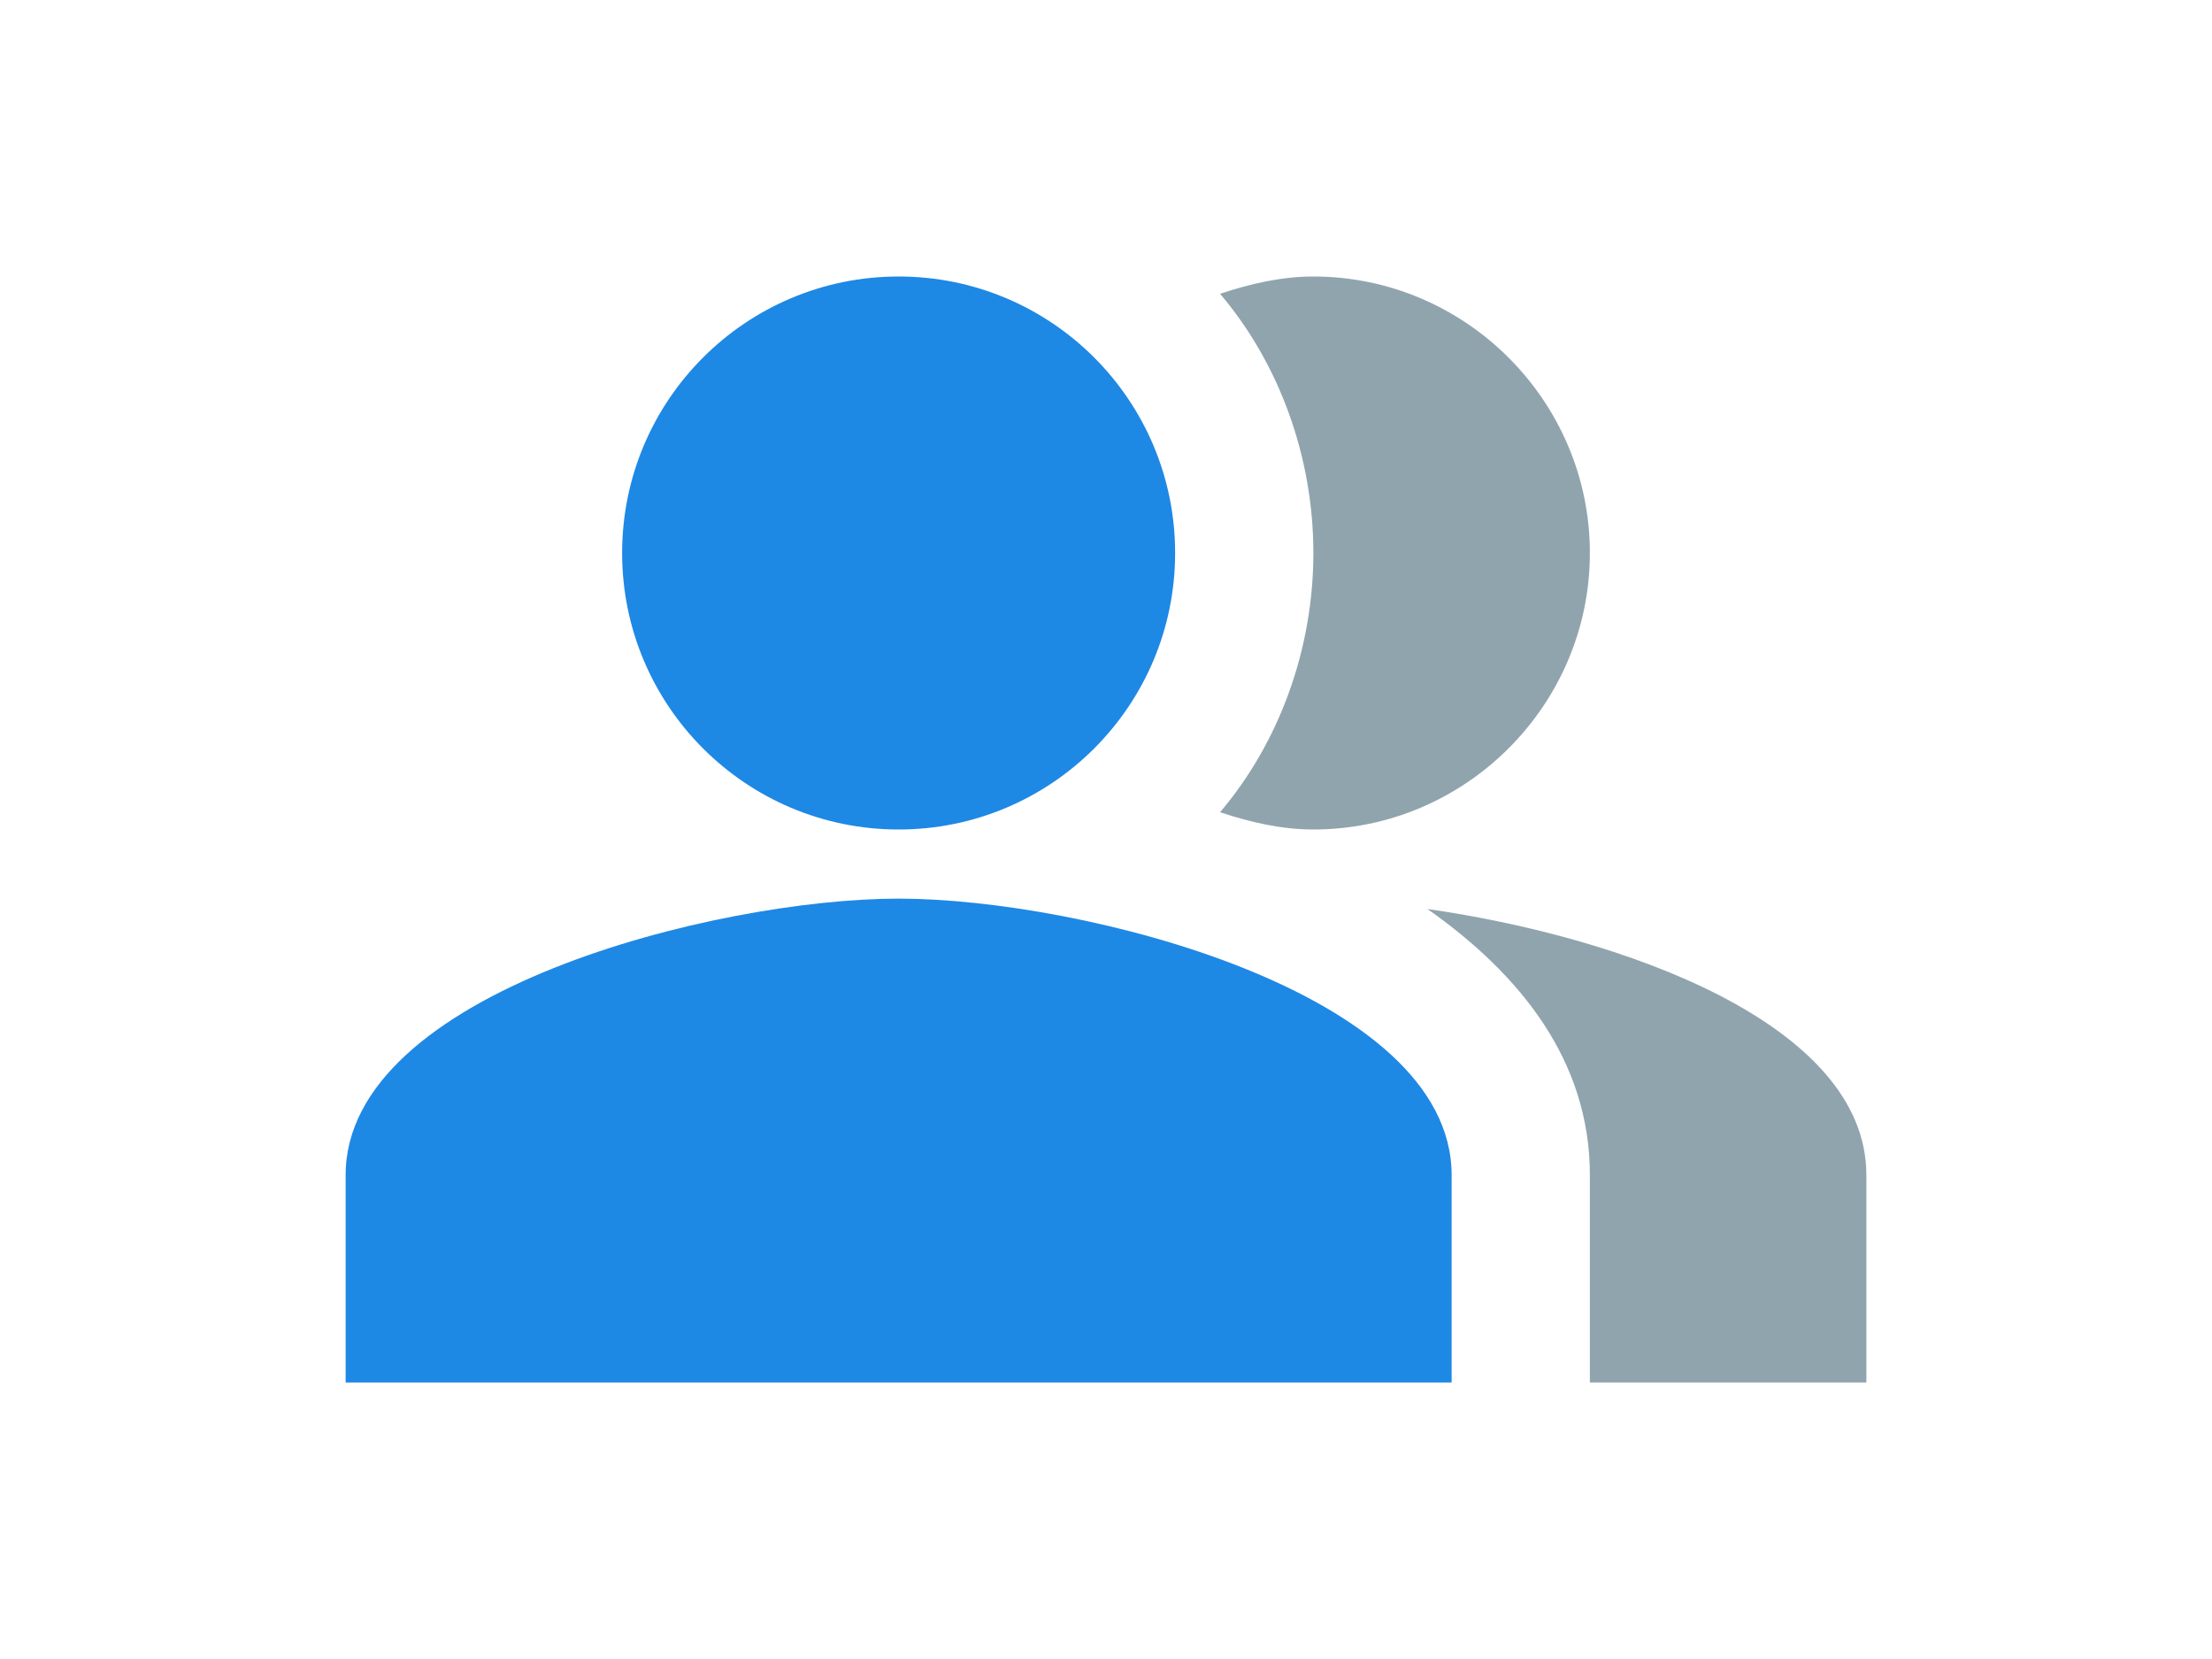
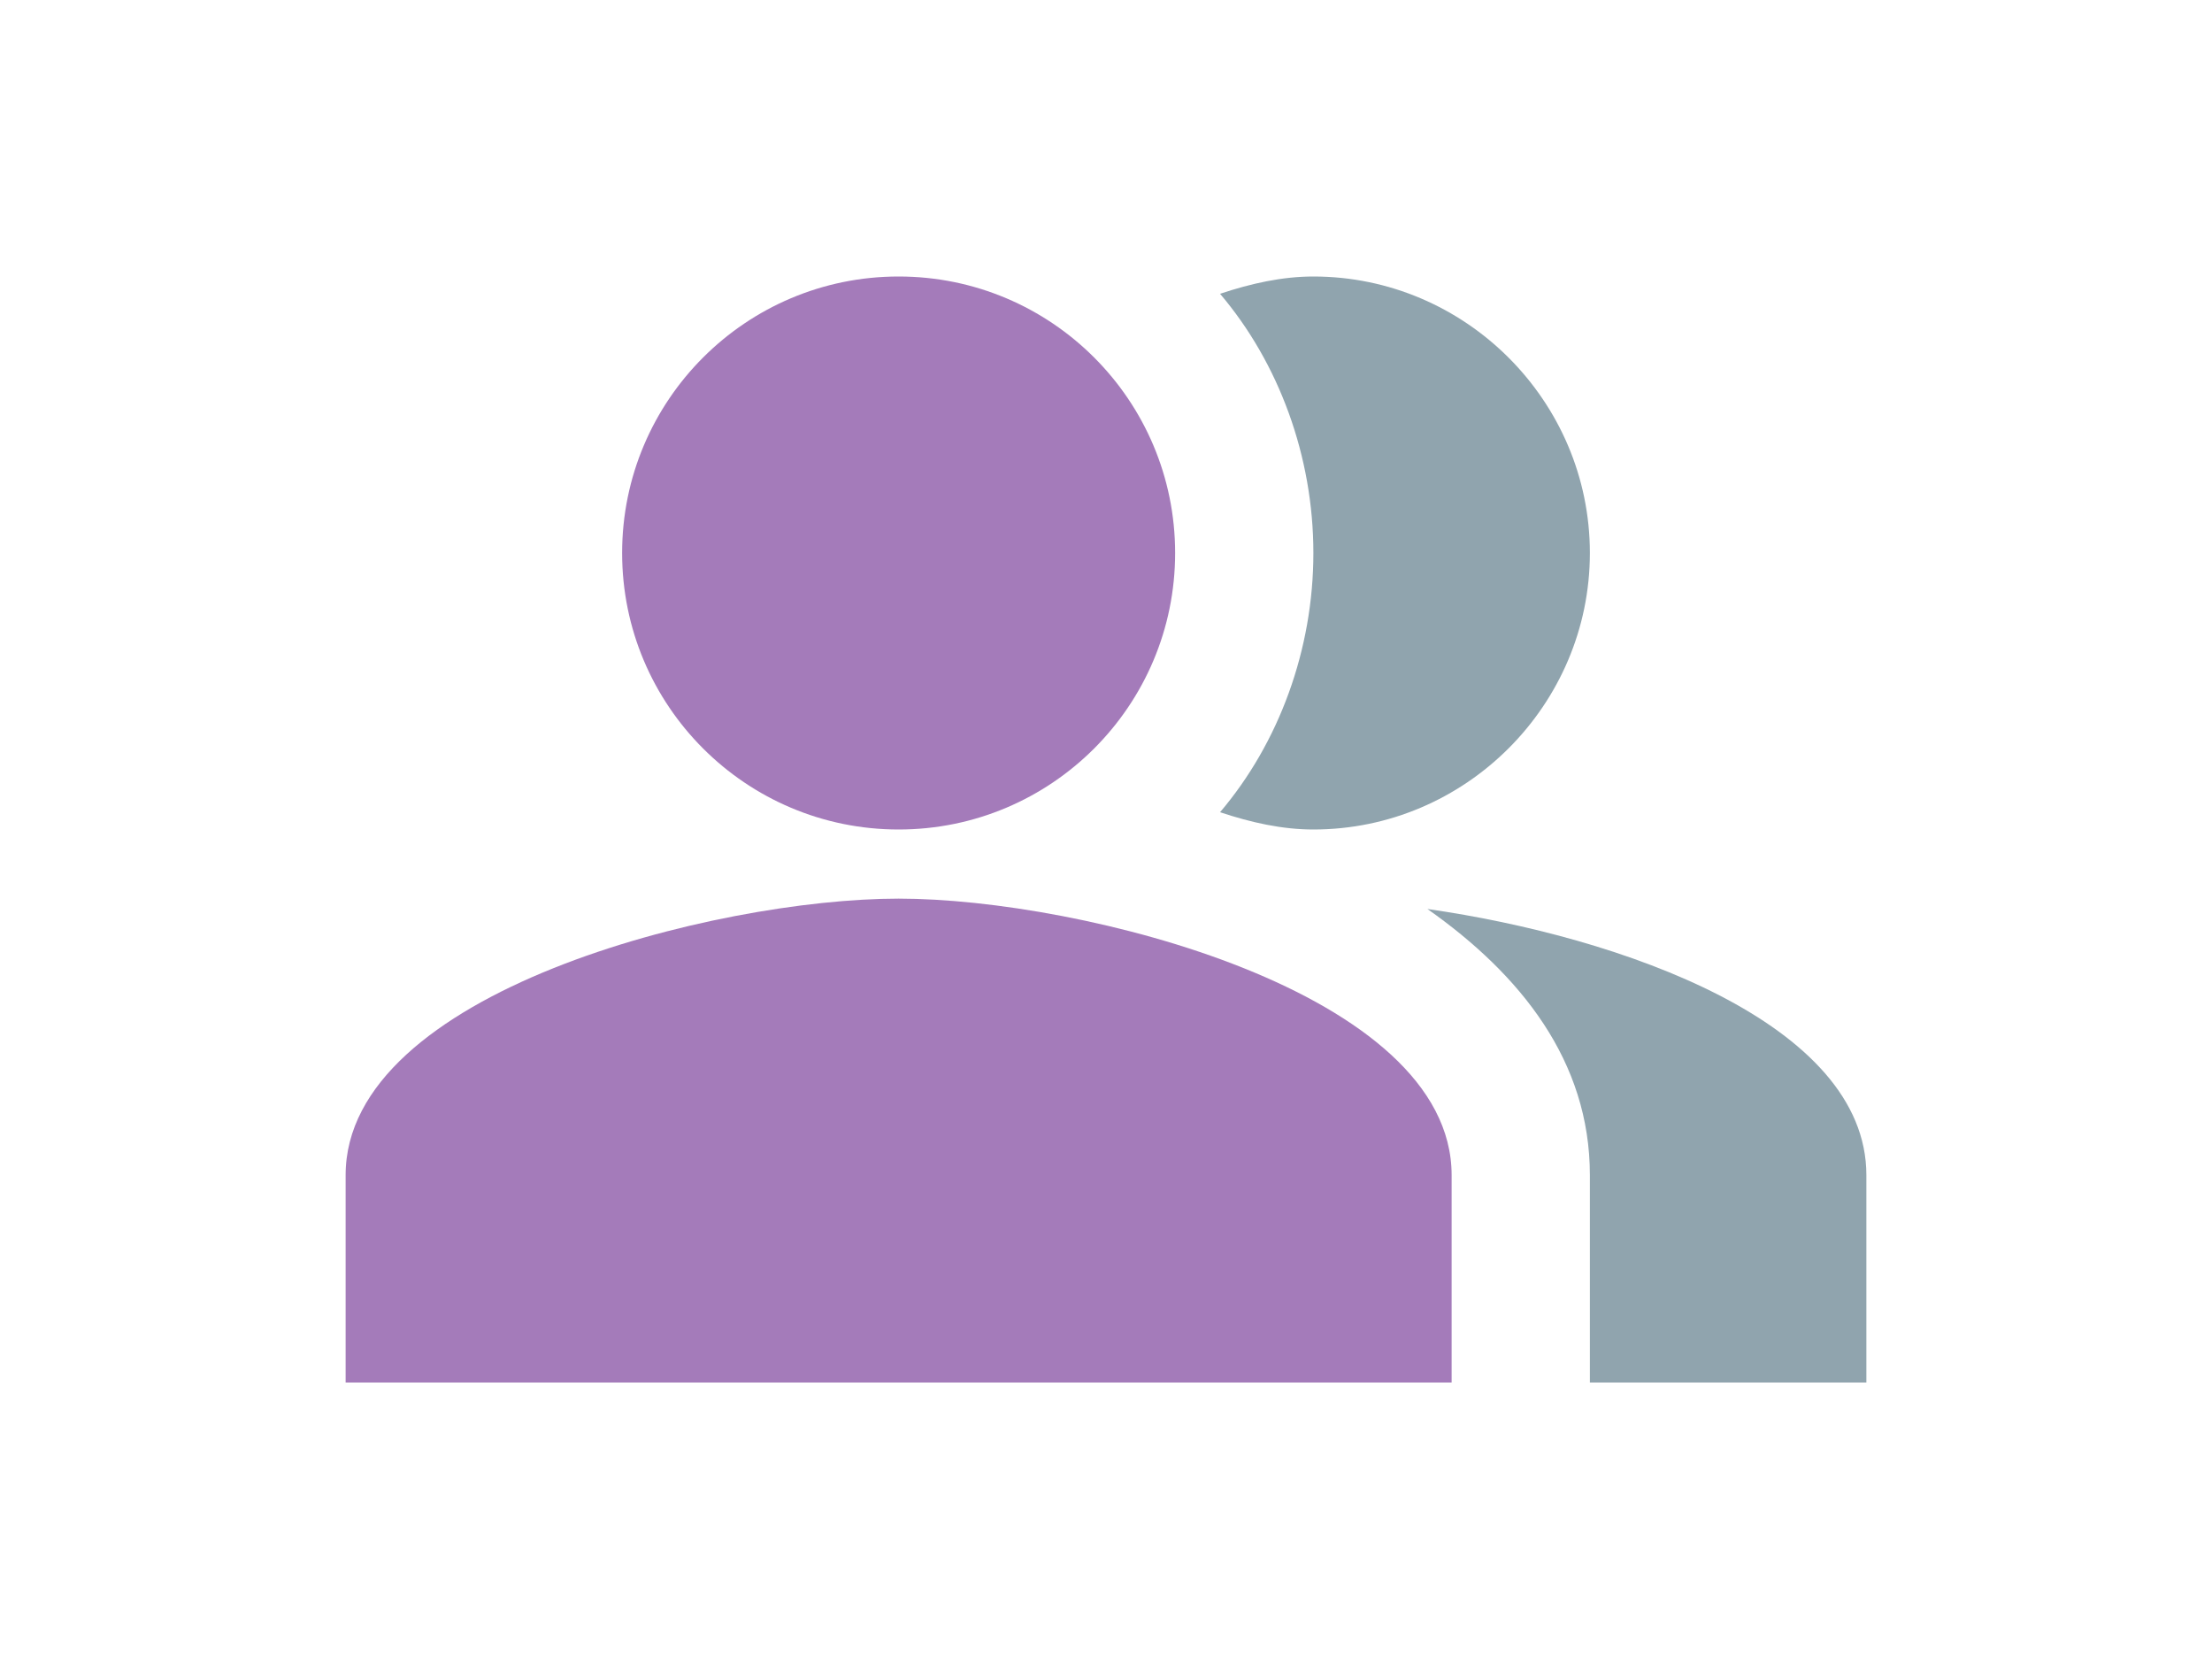
<svg xmlns="http://www.w3.org/2000/svg" version="1.1" id="Layer_1" x="0px" y="0px" viewBox="0 0 64 48" style="enable-background:new 0 0 64 48;" xml:space="preserve">
  <style type="text/css">
	.st0{fill:none;}
	.st1{fill-rule:evenodd;clip-rule:evenodd;fill:#90A4AE;}
- 	.st2{fill-rule:evenodd;clip-rule:evenodd;fill:#1E88E5;}
+ 	.st2{fill-rule:evenodd;clip-rule:evenodd;fill:#A47BBA;}
</style>
  <g>
    <rect x="8" class="st0" width="48" height="48" />
  </g>
  <g>
    <path class="st1" d="M41.3,26.3C44,28.2,46,30.7,46,34v6h8v-6C54,29.6,46.9,27.1,41.3,26.3z" />
  </g>
  <g>
    <circle class="st2" cx="26" cy="16" r="8" />
  </g>
  <g>
    <path class="st1" d="M38,24c4.4,0,8-3.6,8-8s-3.6-8-8-8c-0.9,0-1.8,0.2-2.7,0.5c1.7,2,2.7,4.7,2.7,7.5s-1,5.5-2.7,7.5   C36.2,23.8,37.1,24,38,24z" />
  </g>
  <g>
    <path class="st2" d="M26,26c-5.3,0-16,2.7-16,8v6h32v-6C42,28.7,31.3,26,26,26z" />
  </g>
</svg>
